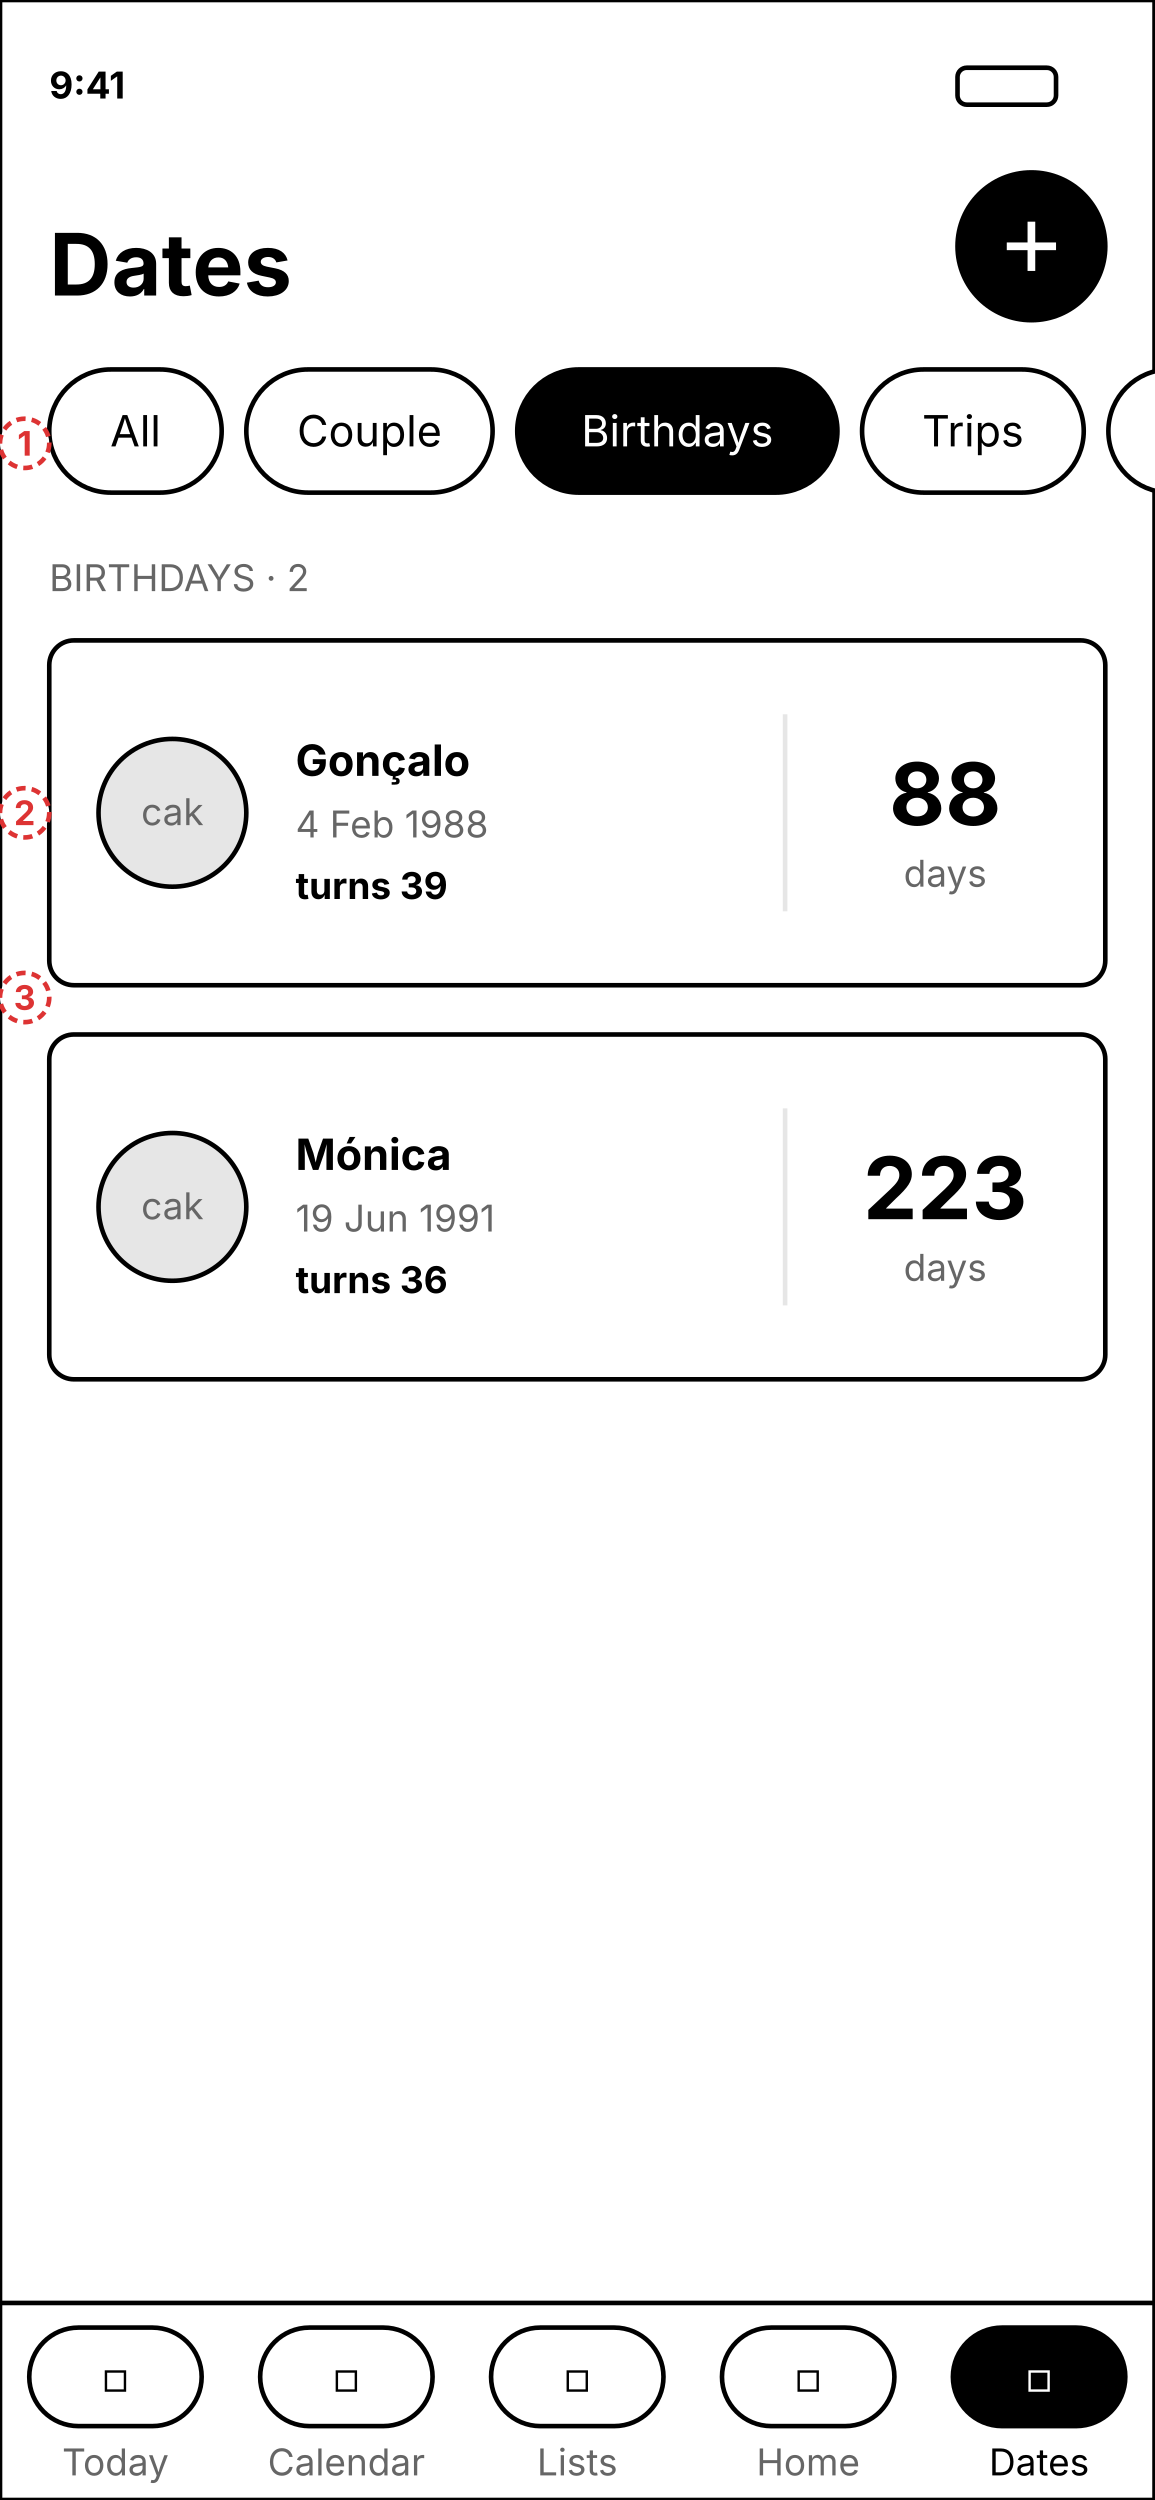
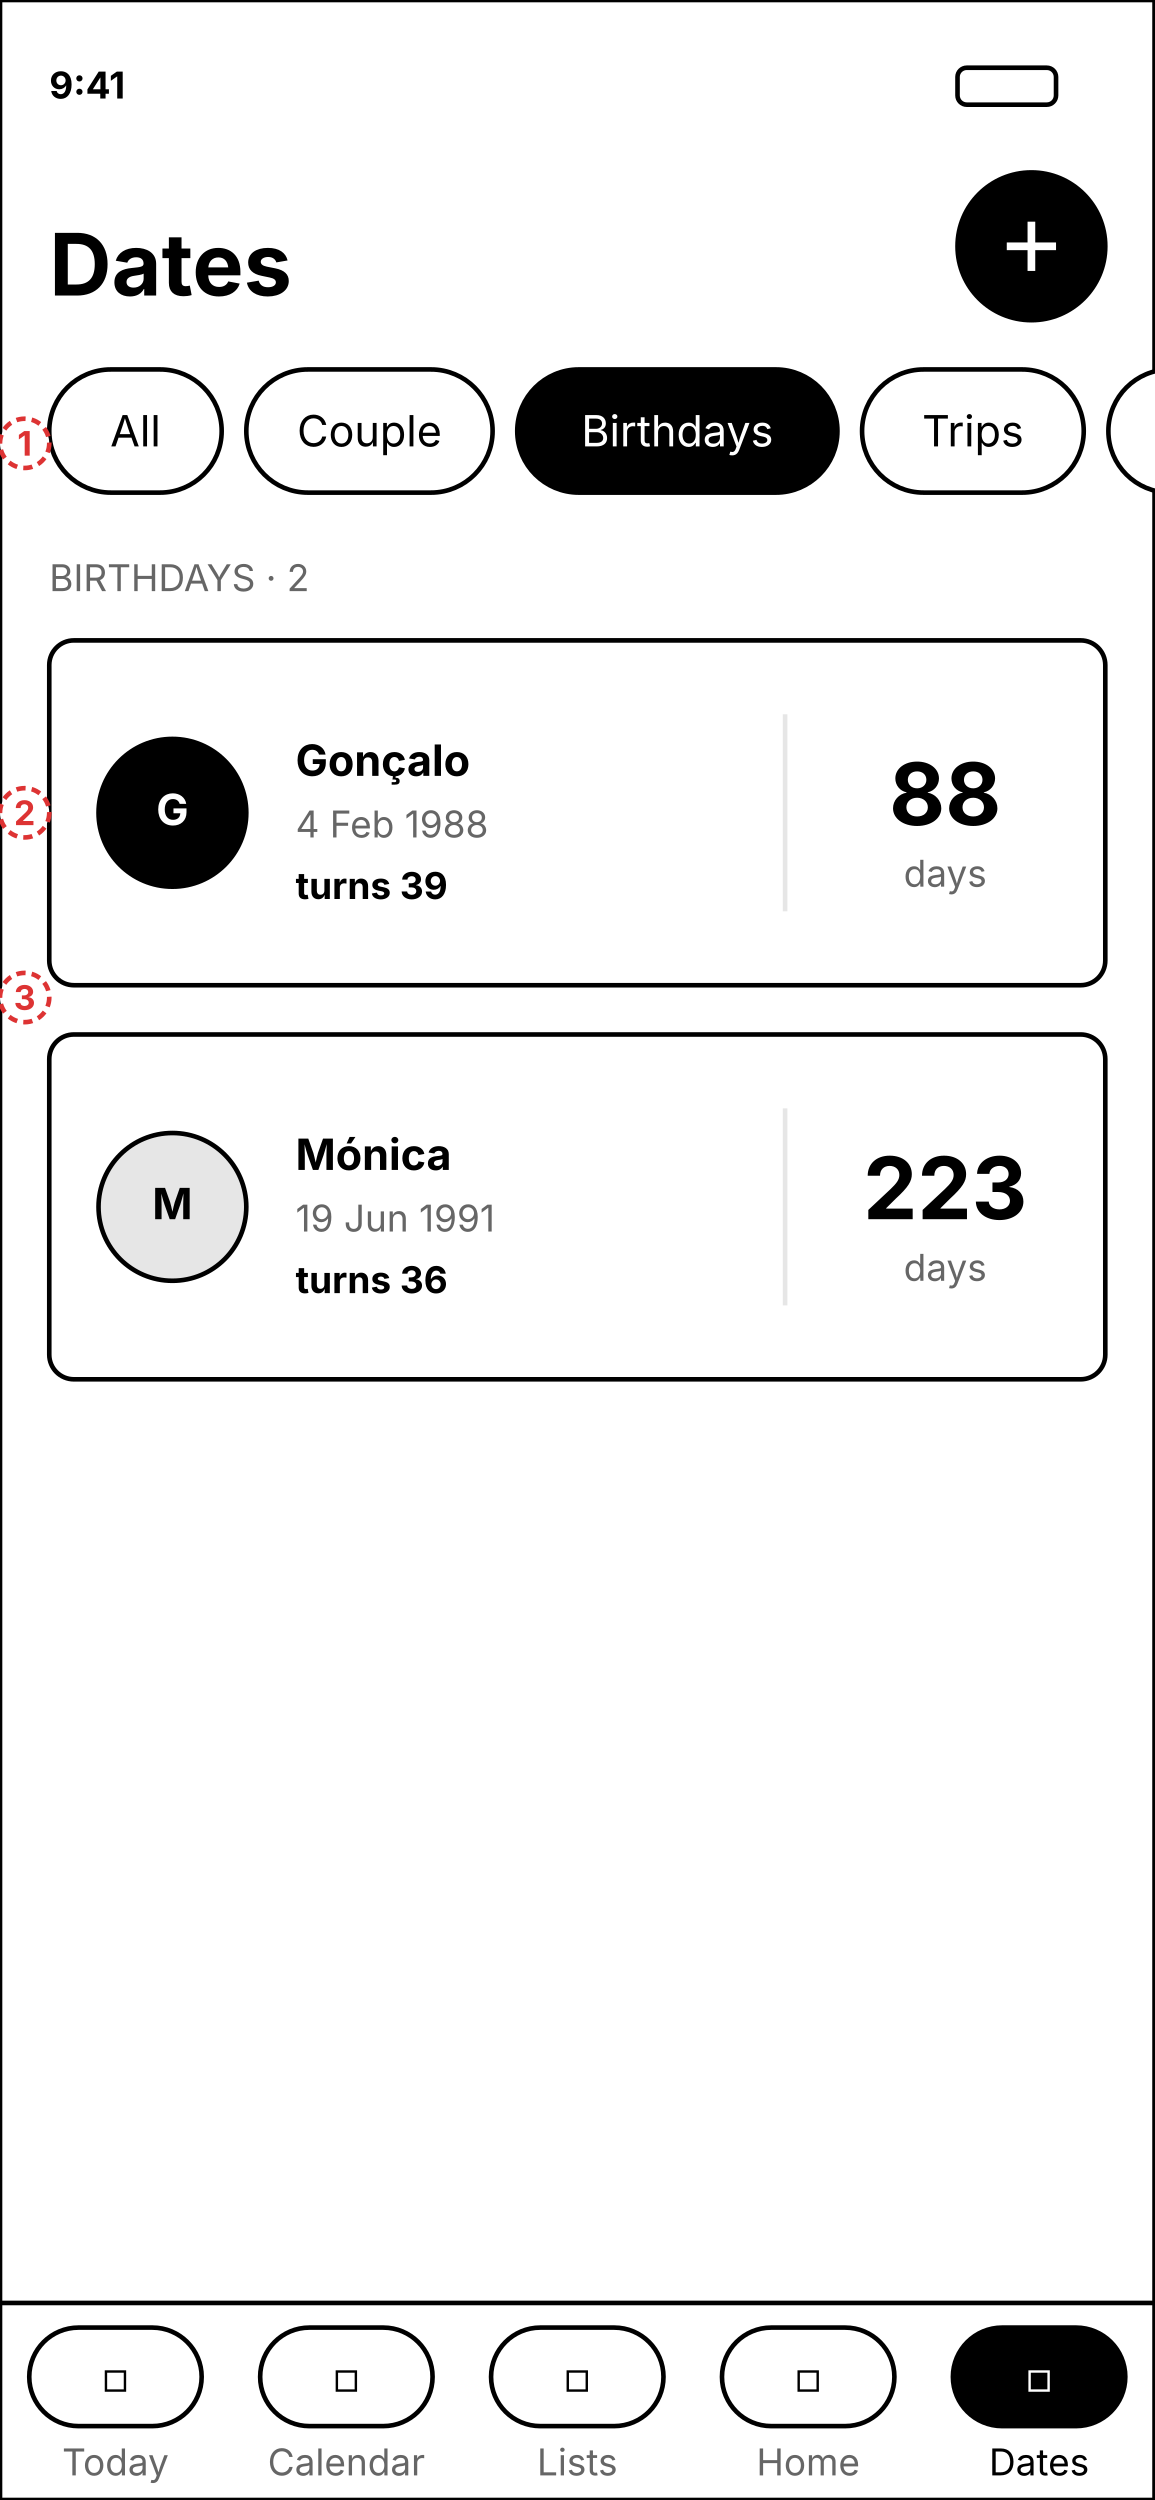
<svg xmlns="http://www.w3.org/2000/svg" width="375" height="812" viewBox="0 0 375 812" font-family="-apple-system, system-ui, sans-serif" fill="#fff" stroke="#000" stroke-width="1.5">
  <rect x="0" y="0" width="375" height="812" fill="#fff" />
  <text x="16" y="32" font-size="12" text-anchor="start" stroke="none" fill="#000" font-weight="700">9:41</text>
  <rect x="311" y="22" width="32" height="12" rx="3" fill="#fff" />
  <text x="16" y="96" font-size="28" text-anchor="start" stroke="none" fill="#000" font-weight="700">Dates</text>
  <circle cx="335" cy="80" r="24" fill="#000" />
  <line x1="327" y1="80" x2="343" y2="80" stroke="#fff" stroke-width="2.5" />
  <line x1="335" y1="72" x2="335" y2="88" stroke="#fff" stroke-width="2.5" />
  <rect x="16" y="120" width="56" height="40" rx="20" fill="#fff" />
  <text x="44.0" y="145" font-size="14" text-anchor="middle" stroke="none" fill="#000">All</text>
  <rect x="80" y="120" width="80" height="40" rx="20" fill="#fff" />
  <text x="120.0" y="145" font-size="14" text-anchor="middle" stroke="none" fill="#000">Couple</text>
  <rect x="168" y="120" width="104" height="40" rx="20" fill="#000" />
  <text x="220.0" y="145" font-size="14" text-anchor="middle" stroke="none" fill="#fff">Birthdays</text>
  <rect x="280" y="120" width="72" height="40" rx="20" fill="#fff" />
  <text x="316.0" y="145" font-size="14" text-anchor="middle" stroke="none" fill="#000">Trips</text>
  <rect x="360" y="120" width="72" height="40" rx="20" fill="#fff" />
  <text x="396.0" y="145" font-size="14" text-anchor="middle" stroke="none" fill="#000">Other</text>
  <text x="16" y="192" font-size="12" text-anchor="start" stroke="none" fill="#666">BIRTHDAYS · 2</text>
  <rect x="16" y="208" width="343" height="112" rx="8" fill="#fff" />
-   <circle cx="56" cy="264" r="24" fill="#e6e6e6" />
-   <text x="56" y="268" font-size="12" text-anchor="middle" stroke="none" fill="#666">cak</text>
+   <circle cx="56" cy="264" r="24" fill="#000" />
+   <text x="56" y="268" font-size="14" text-anchor="middle" stroke="none" fill="#fff" font-weight="700">G</text>
  <text x="96" y="252" font-size="14" text-anchor="start" stroke="none" fill="#000" font-weight="700">Gonçalo</text>
  <text x="96" y="272" font-size="12" text-anchor="start" stroke="none" fill="#666">4 Feb 1988</text>
  <text x="96" y="292" font-size="12" text-anchor="start" stroke="none" fill="#000" font-weight="700">turns 39</text>
  <line x1="255" y1="232" x2="255" y2="296" stroke="#e6e6e6" stroke-width="1.5" />
  <text x="307" y="268" font-size="28" text-anchor="middle" stroke="none" fill="#000" font-weight="700">88</text>
  <text x="307" y="288" font-size="12" text-anchor="middle" stroke="none" fill="#666">days</text>
  <rect x="16" y="336" width="343" height="112" rx="8" fill="#fff" />
  <circle cx="56" cy="392" r="24" fill="#e6e6e6" />
-   <text x="56" y="396" font-size="12" text-anchor="middle" stroke="none" fill="#666">cak</text>
+   <text x="56" y="396" font-size="14" text-anchor="middle" stroke="none" fill="#000" font-weight="700">M</text>
  <text x="96" y="380" font-size="14" text-anchor="start" stroke="none" fill="#000" font-weight="700">Mónica</text>
  <text x="96" y="400" font-size="12" text-anchor="start" stroke="none" fill="#666">19 Jun 1991</text>
  <text x="96" y="420" font-size="12" text-anchor="start" stroke="none" fill="#000" font-weight="700">turns 36</text>
  <line x1="255" y1="360" x2="255" y2="424" stroke="#e6e6e6" stroke-width="1.5" />
  <text x="307" y="396" font-size="28" text-anchor="middle" stroke="none" fill="#000" font-weight="700">223</text>
  <text x="307" y="416" font-size="12" text-anchor="middle" stroke="none" fill="#666">days</text>
  <line x1="0" y1="748" x2="375" y2="748" stroke="#000" />
  <rect x="9.5" y="756" width="56" height="32" rx="16" fill="#fff" />
  <text x="37.5" y="777" font-size="14" text-anchor="middle" stroke="none" fill="#000">▫</text>
  <text x="37.5" y="804" font-size="12" text-anchor="middle" stroke="none" fill="#666">Today</text>
  <rect x="84.5" y="756" width="56" height="32" rx="16" fill="#fff" />
  <text x="112.5" y="777" font-size="14" text-anchor="middle" stroke="none" fill="#000">▫</text>
  <text x="112.5" y="804" font-size="12" text-anchor="middle" stroke="none" fill="#666">Calendar</text>
  <rect x="159.5" y="756" width="56" height="32" rx="16" fill="#fff" />
  <text x="187.5" y="777" font-size="14" text-anchor="middle" stroke="none" fill="#000">▫</text>
  <text x="187.5" y="804" font-size="12" text-anchor="middle" stroke="none" fill="#666">Lists</text>
  <rect x="234.5" y="756" width="56" height="32" rx="16" fill="#fff" />
  <text x="262.5" y="777" font-size="14" text-anchor="middle" stroke="none" fill="#000">▫</text>
  <text x="262.5" y="804" font-size="12" text-anchor="middle" stroke="none" fill="#666">Home</text>
  <rect x="309.5" y="756" width="56" height="32" rx="16" fill="#000" />
  <text x="337.5" y="777" font-size="14" text-anchor="middle" stroke="none" fill="#fff">▫</text>
  <text x="337.5" y="804" font-size="12" text-anchor="middle" stroke="none" fill="#000">Dates</text>
  <g>
    <circle cx="8" cy="144" r="8" fill="#fff" stroke="#d33" stroke-dasharray="3 2" />
    <text x="8" y="148" font-size="11" text-anchor="middle" stroke="none" fill="#d33" font-weight="700">1</text>
  </g>
  <g>
    <circle cx="8" cy="264" r="8" fill="#fff" stroke="#d33" stroke-dasharray="3 2" />
    <text x="8" y="268" font-size="11" text-anchor="middle" stroke="none" fill="#d33" font-weight="700">2</text>
  </g>
  <g>
    <circle cx="8" cy="324" r="8" fill="#fff" stroke="#d33" stroke-dasharray="3 2" />
    <text x="8" y="328" font-size="11" text-anchor="middle" stroke="none" fill="#d33" font-weight="700">3</text>
  </g>
</svg>
